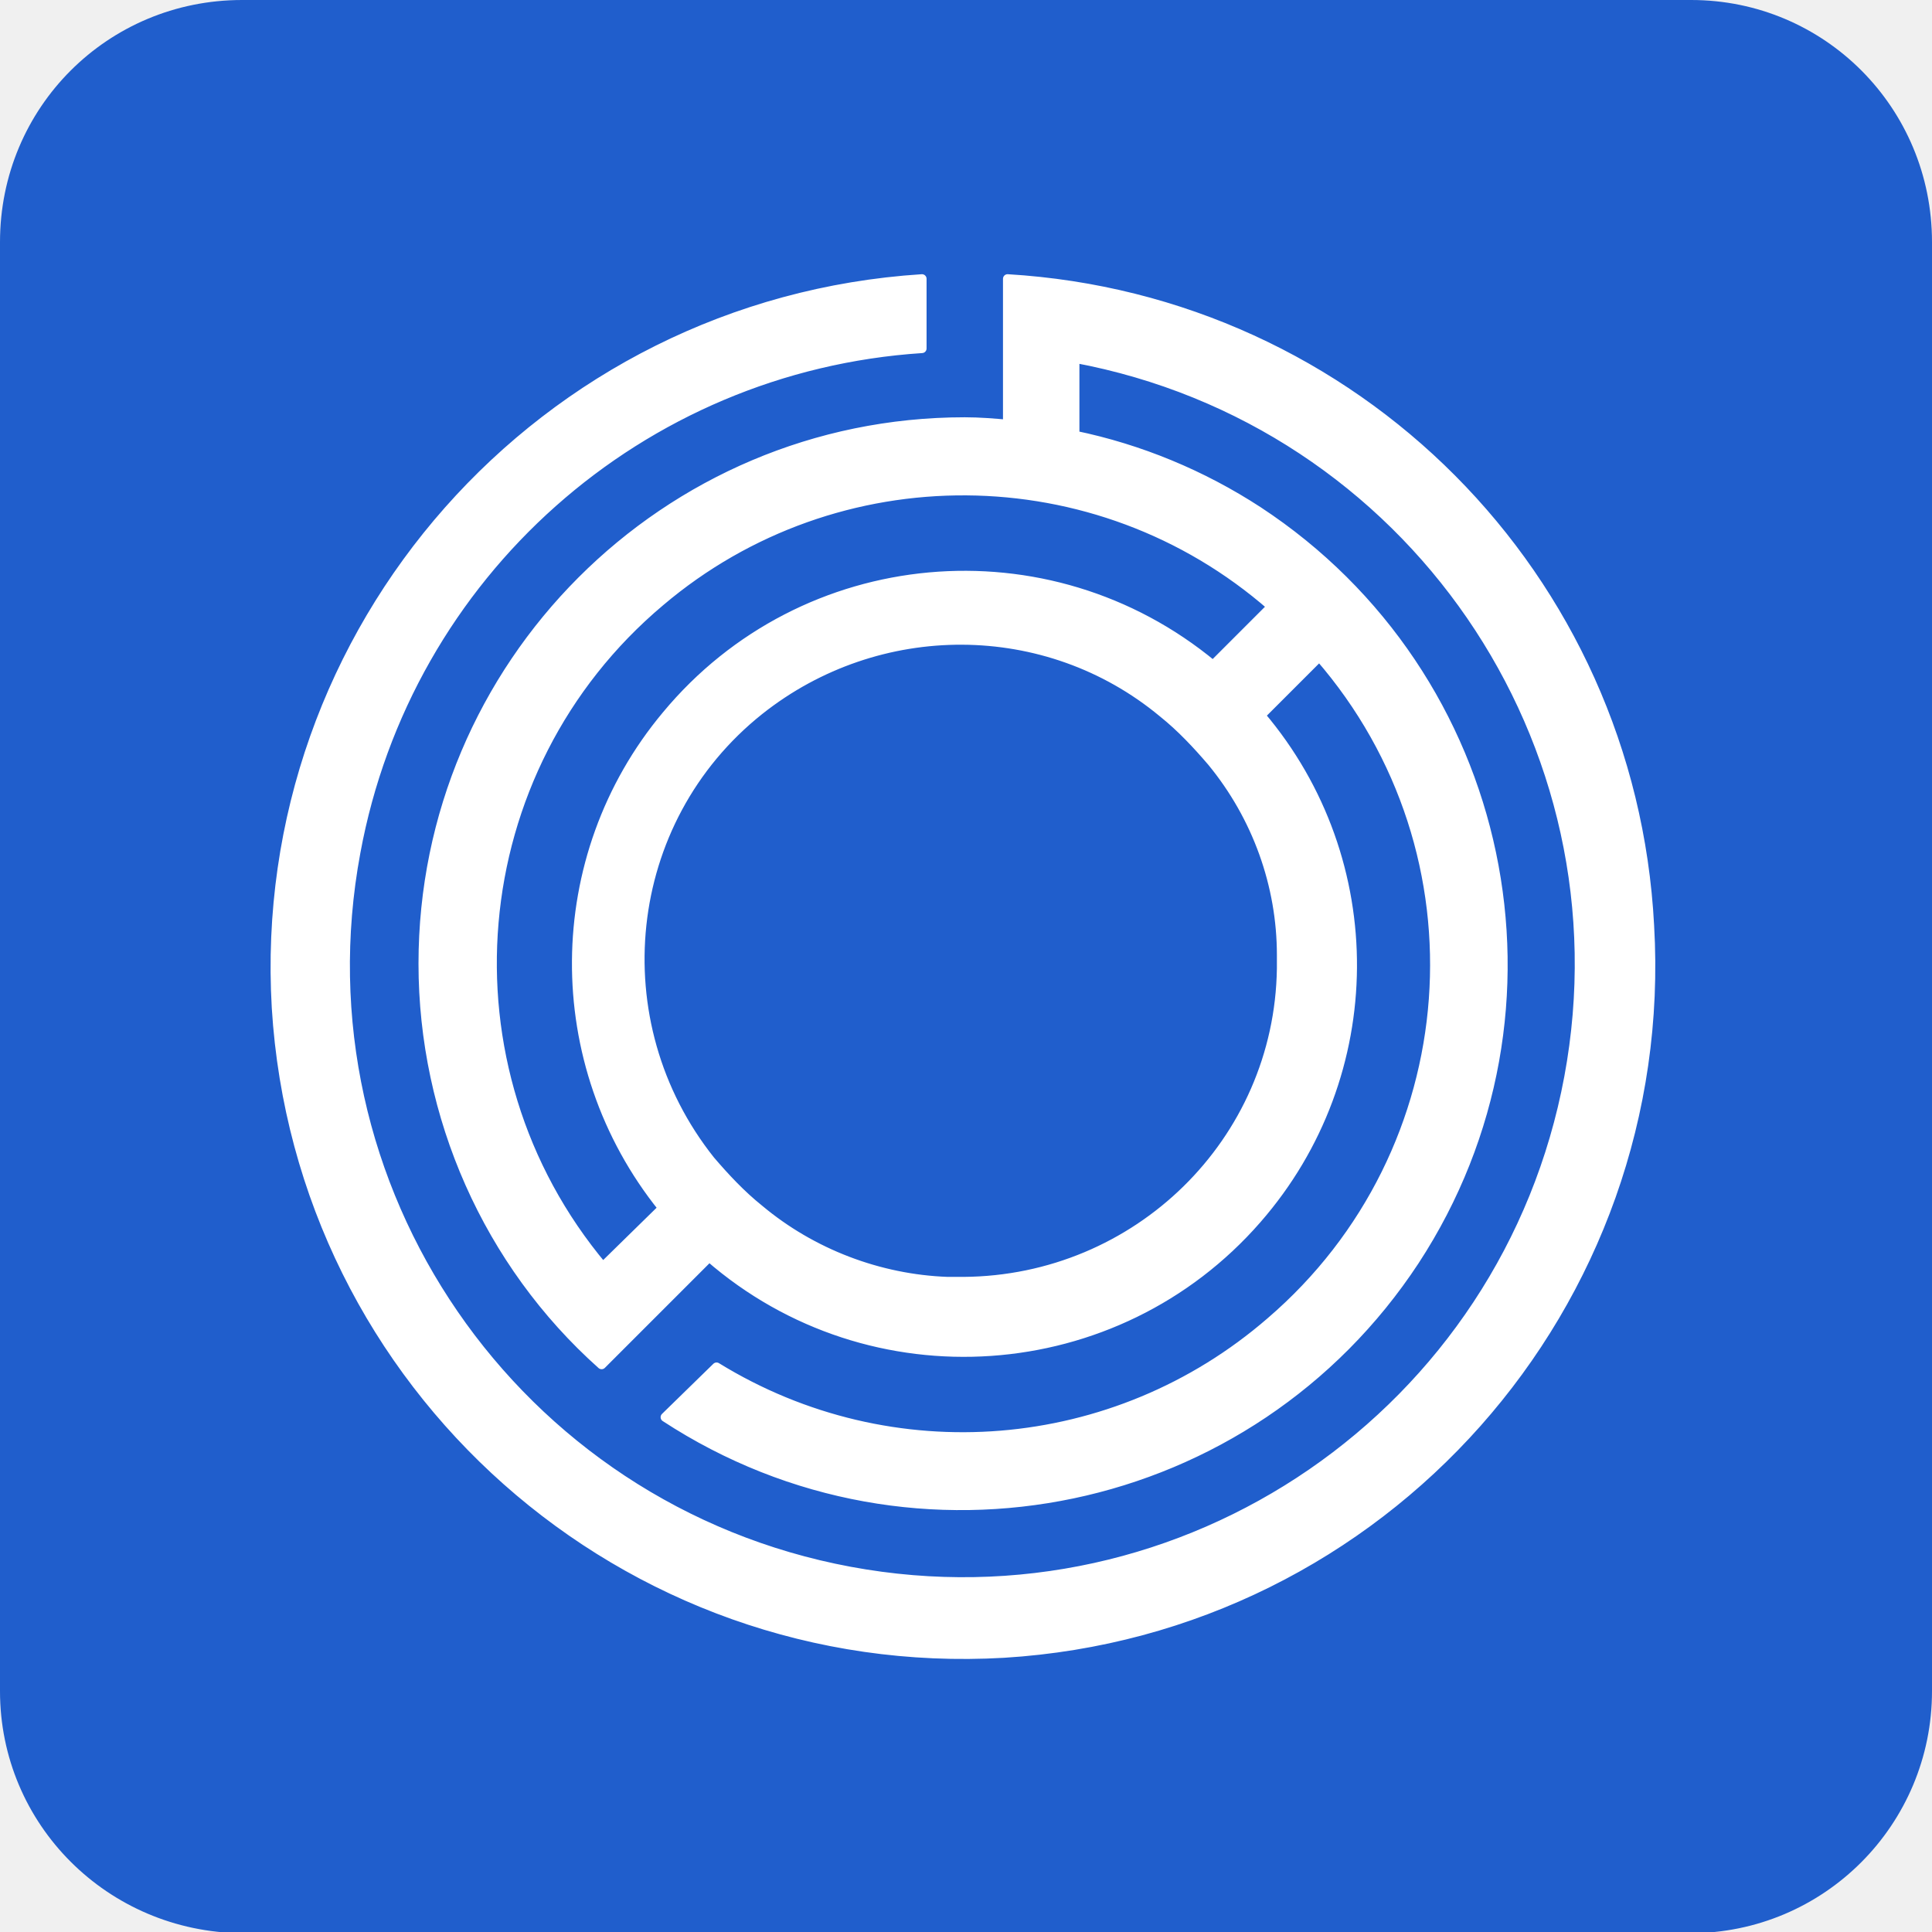
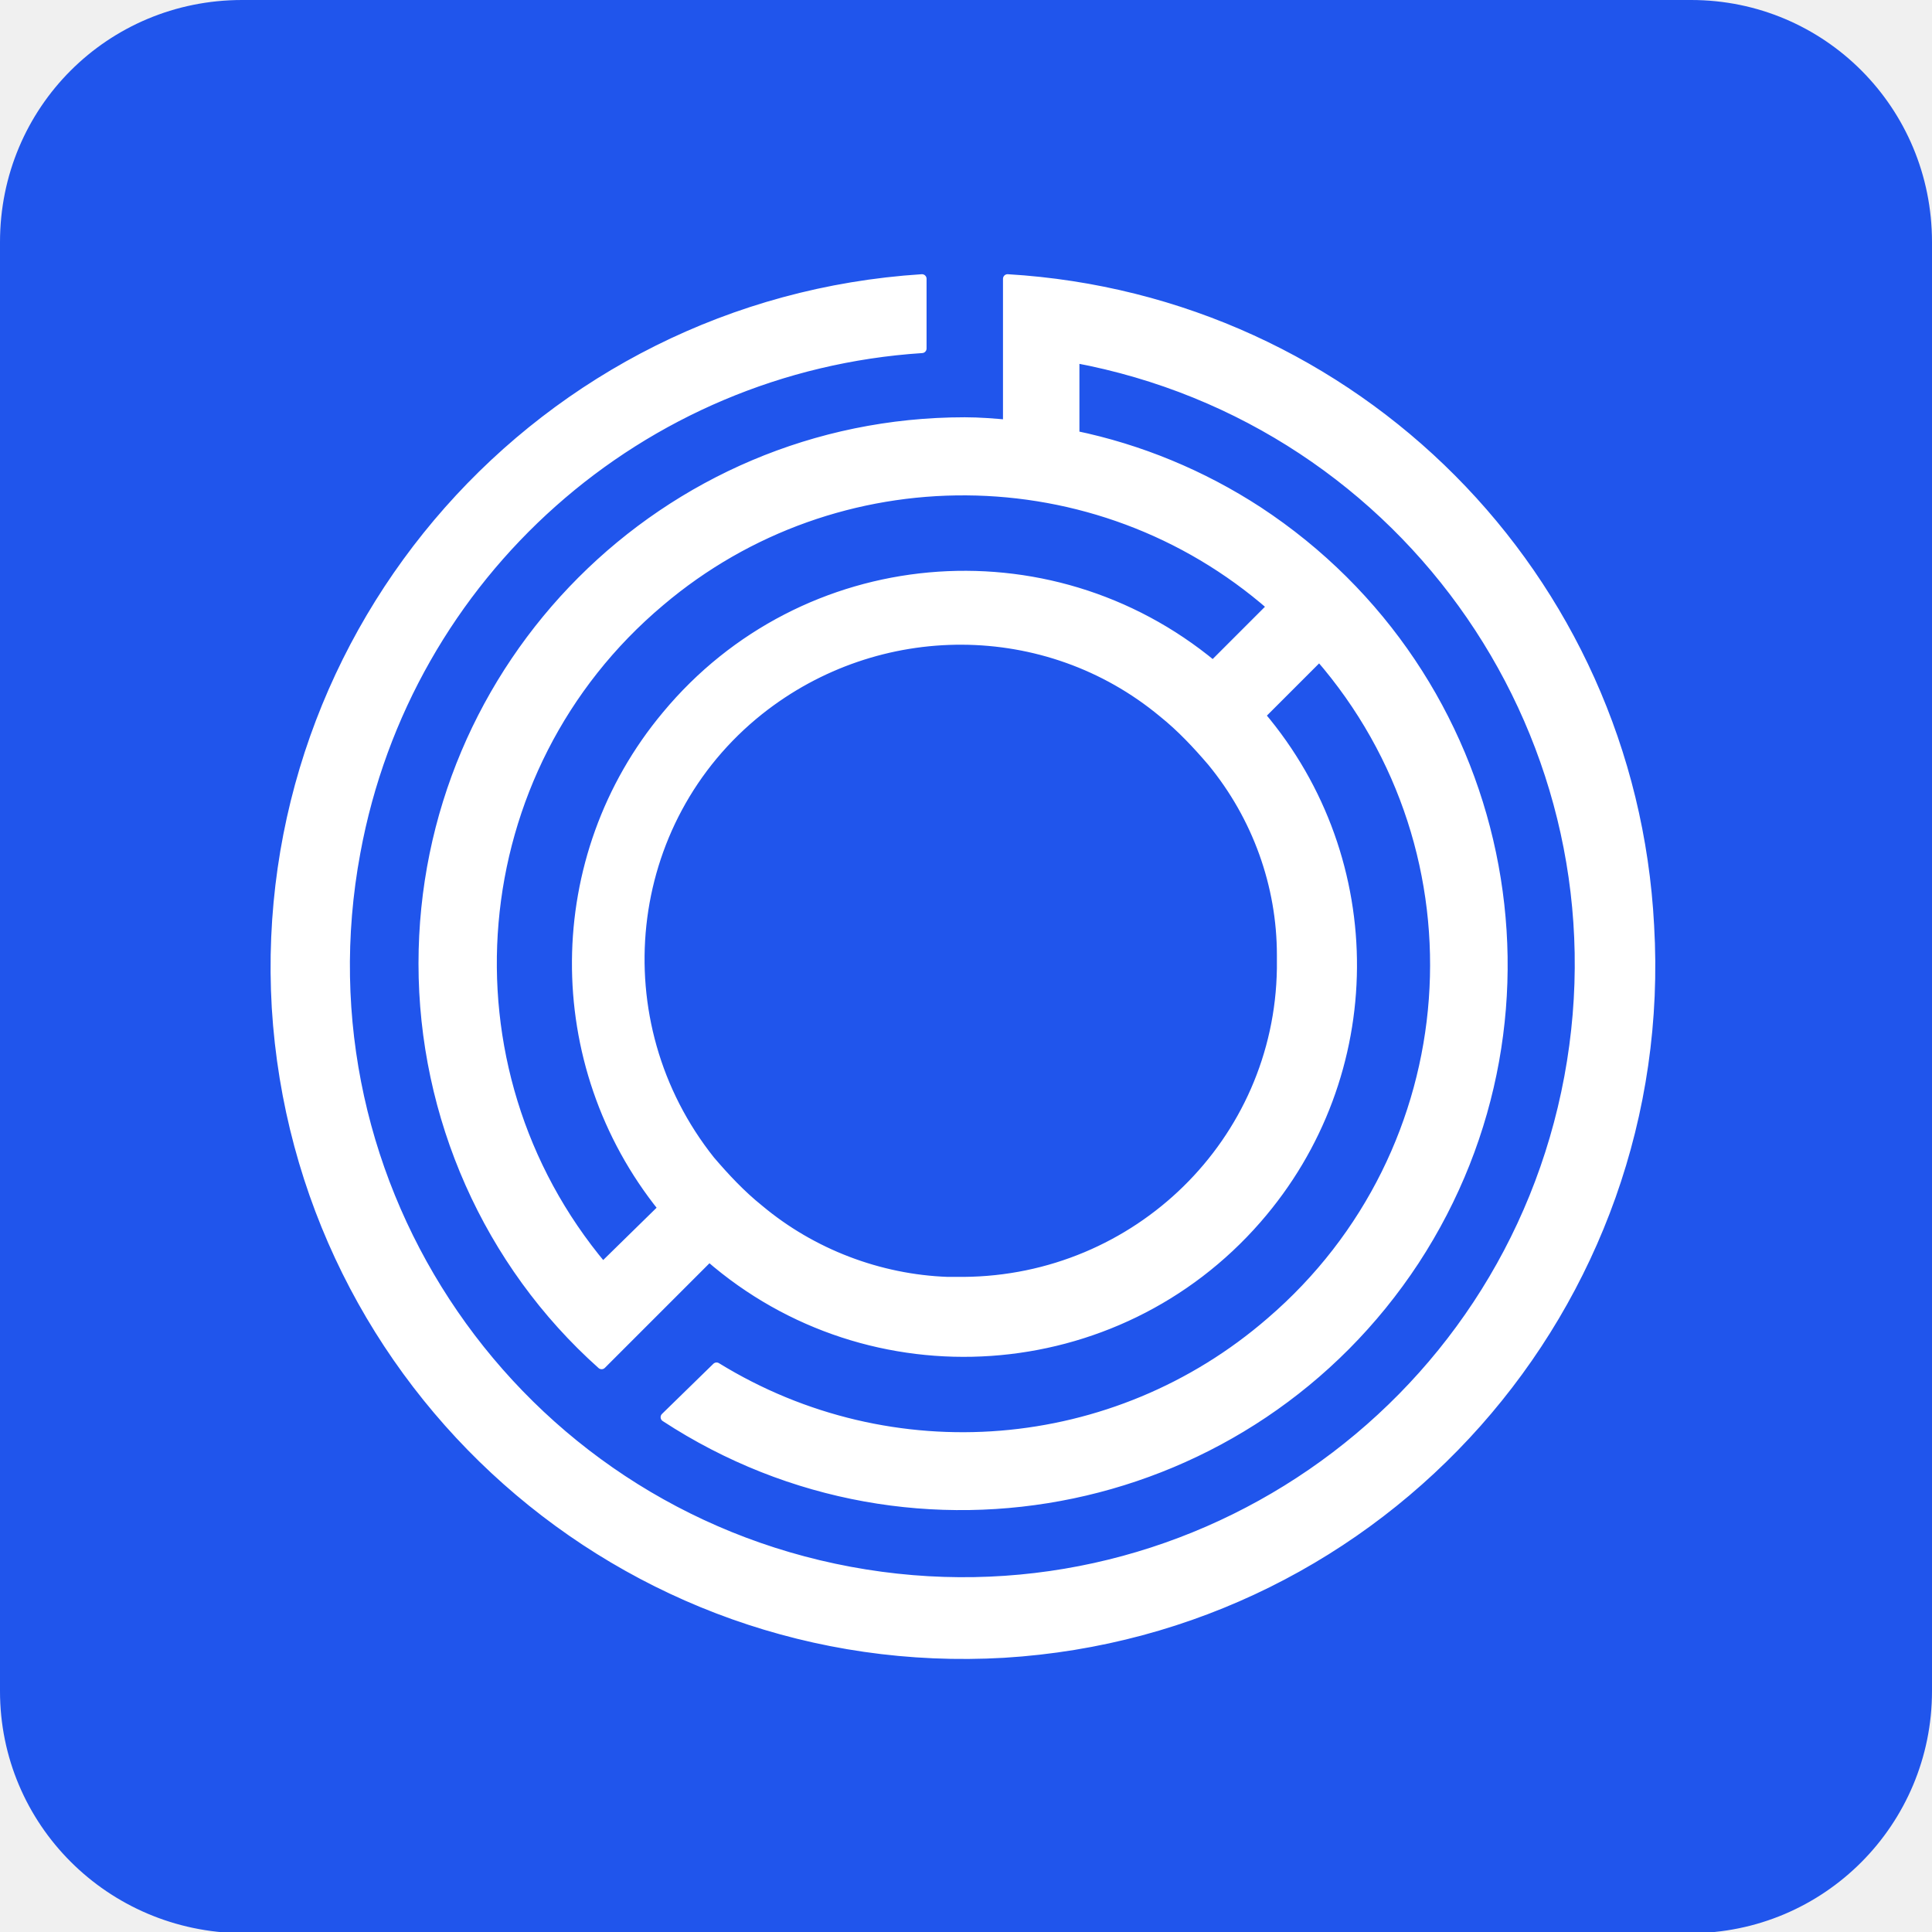
<svg xmlns="http://www.w3.org/2000/svg" version="1.1" id="Individual_Logo" x="0px" y="0px" viewBox="0 0 158 158" style="enable-background:new 0 0 158 158;" xml:space="preserve">
  <style type="text/css">
- 	.st0{fill:#205ECC;}
+ 	.st0{fill:#2055EC;}
	.st1{fill:#FFFFFF;stroke:#FFFFFF;stroke-width:0.75;stroke-linejoin:round;}
</style>
  <g>
    <g>
      <path id="a" class="st0" d="M0,19.8C0,8.8,8.8,0,19.8,0h118.5C149.2,0,158,8.8,158,19.8v118.5c0,10.9-8.8,19.8-19.8,19.8H19.8    C8.8,158,0,149.2,0,138.3V19.8z" />
    </g>
  </g>
  <path class="st1" d="M82.4,22.8v11.9c-1.1-0.1-2.3-0.2-3.5-0.2c-24.5,0-44.3,19.9-44.3,44.3c0,12.5,5.3,24.5,14.6,32.8l1.9-1.9  l2.1-2.1l0,0l4.8-4.8c13.2,11.5,33.3,10.1,44.8-3.1c10.3-11.8,10.4-29.3,0.3-41.2l4.8-4.8c14,16.1,12.2,40.5-4,54.4  c-12.7,11-31,12.5-45.3,3.7l-4.2,4.1c20.5,13.4,47.9,7.6,61.3-12.8c13.4-20.5,7.6-47.9-12.8-61.3c-4.6-3-9.7-5.1-15-6.2v-6.3  c27.4,5.1,45.5,31.4,40.4,58.8c-5.1,27.4-31.4,45.5-58.8,40.4c-27.4-5.1-45.5-31.4-40.4-58.8c4.2-22.8,23.3-39.7,46.3-41.2v-5.7  c-31.1,2-54.6,28.7-52.8,59.6c1.9,31,28.5,54.6,59.5,52.8c31-1.9,54.6-28.5,52.8-59.5C133.4,47.1,110.8,24.5,82.4,22.8L82.4,22.8z   M104.8,78.1c0,0.2,0,0.3,0,0.5s0,0.5,0,0.6c-0.2,14.2-11.8,25.5-26,25.6H78c-0.2,0-0.3,0-0.5,0c-5.6-0.2-11.1-2.3-15.4-5.9  c-1.5-1.2-2.8-2.6-4-4c-9-11.3-7.3-27.8,4-36.8c9.7-7.7,23.5-7.7,33,0.2c1.5,1.2,2.8,2.6,4,4C102.8,66.8,104.8,72.4,104.8,78.1z   M104,49.6l-4.8,4.8C85.7,43.2,65.7,45,54.5,58.5c-9.7,11.6-9.8,28.5-0.3,40.3l-4.9,4.8C35.6,87.3,37.7,62.9,54,49.2  C68.4,37,89.7,37.1,104,49.6z" />
</svg>
